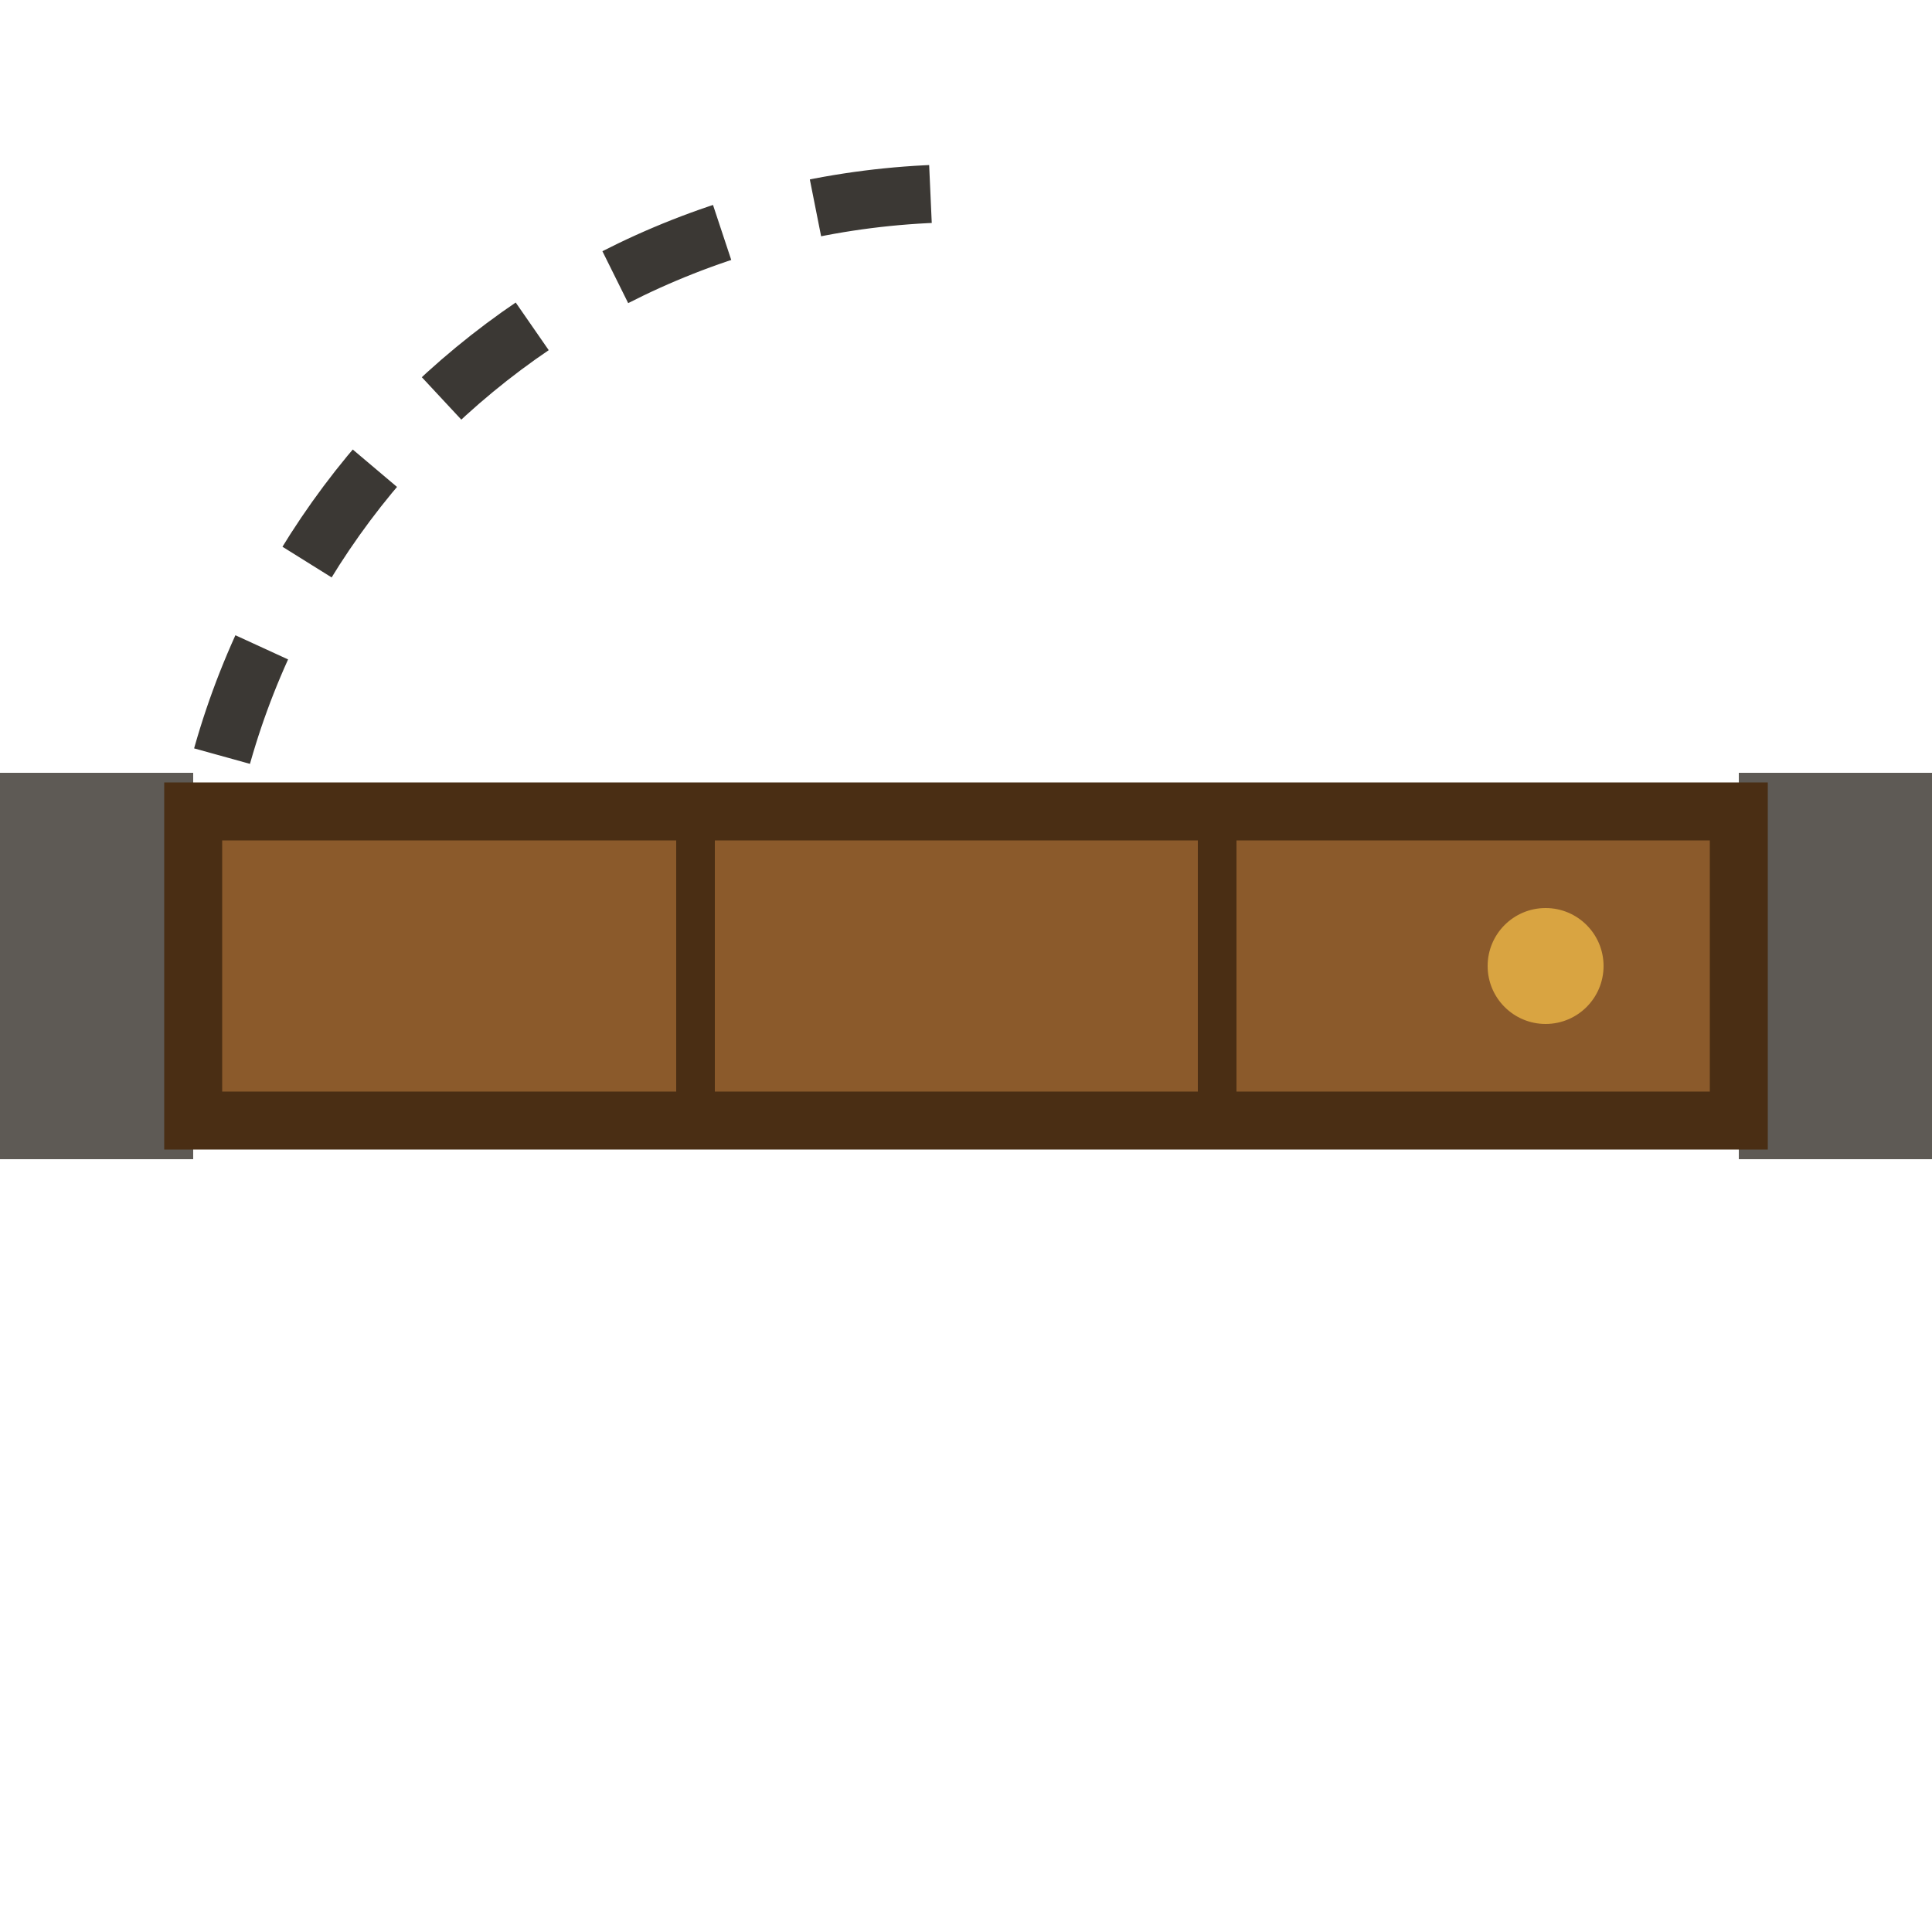
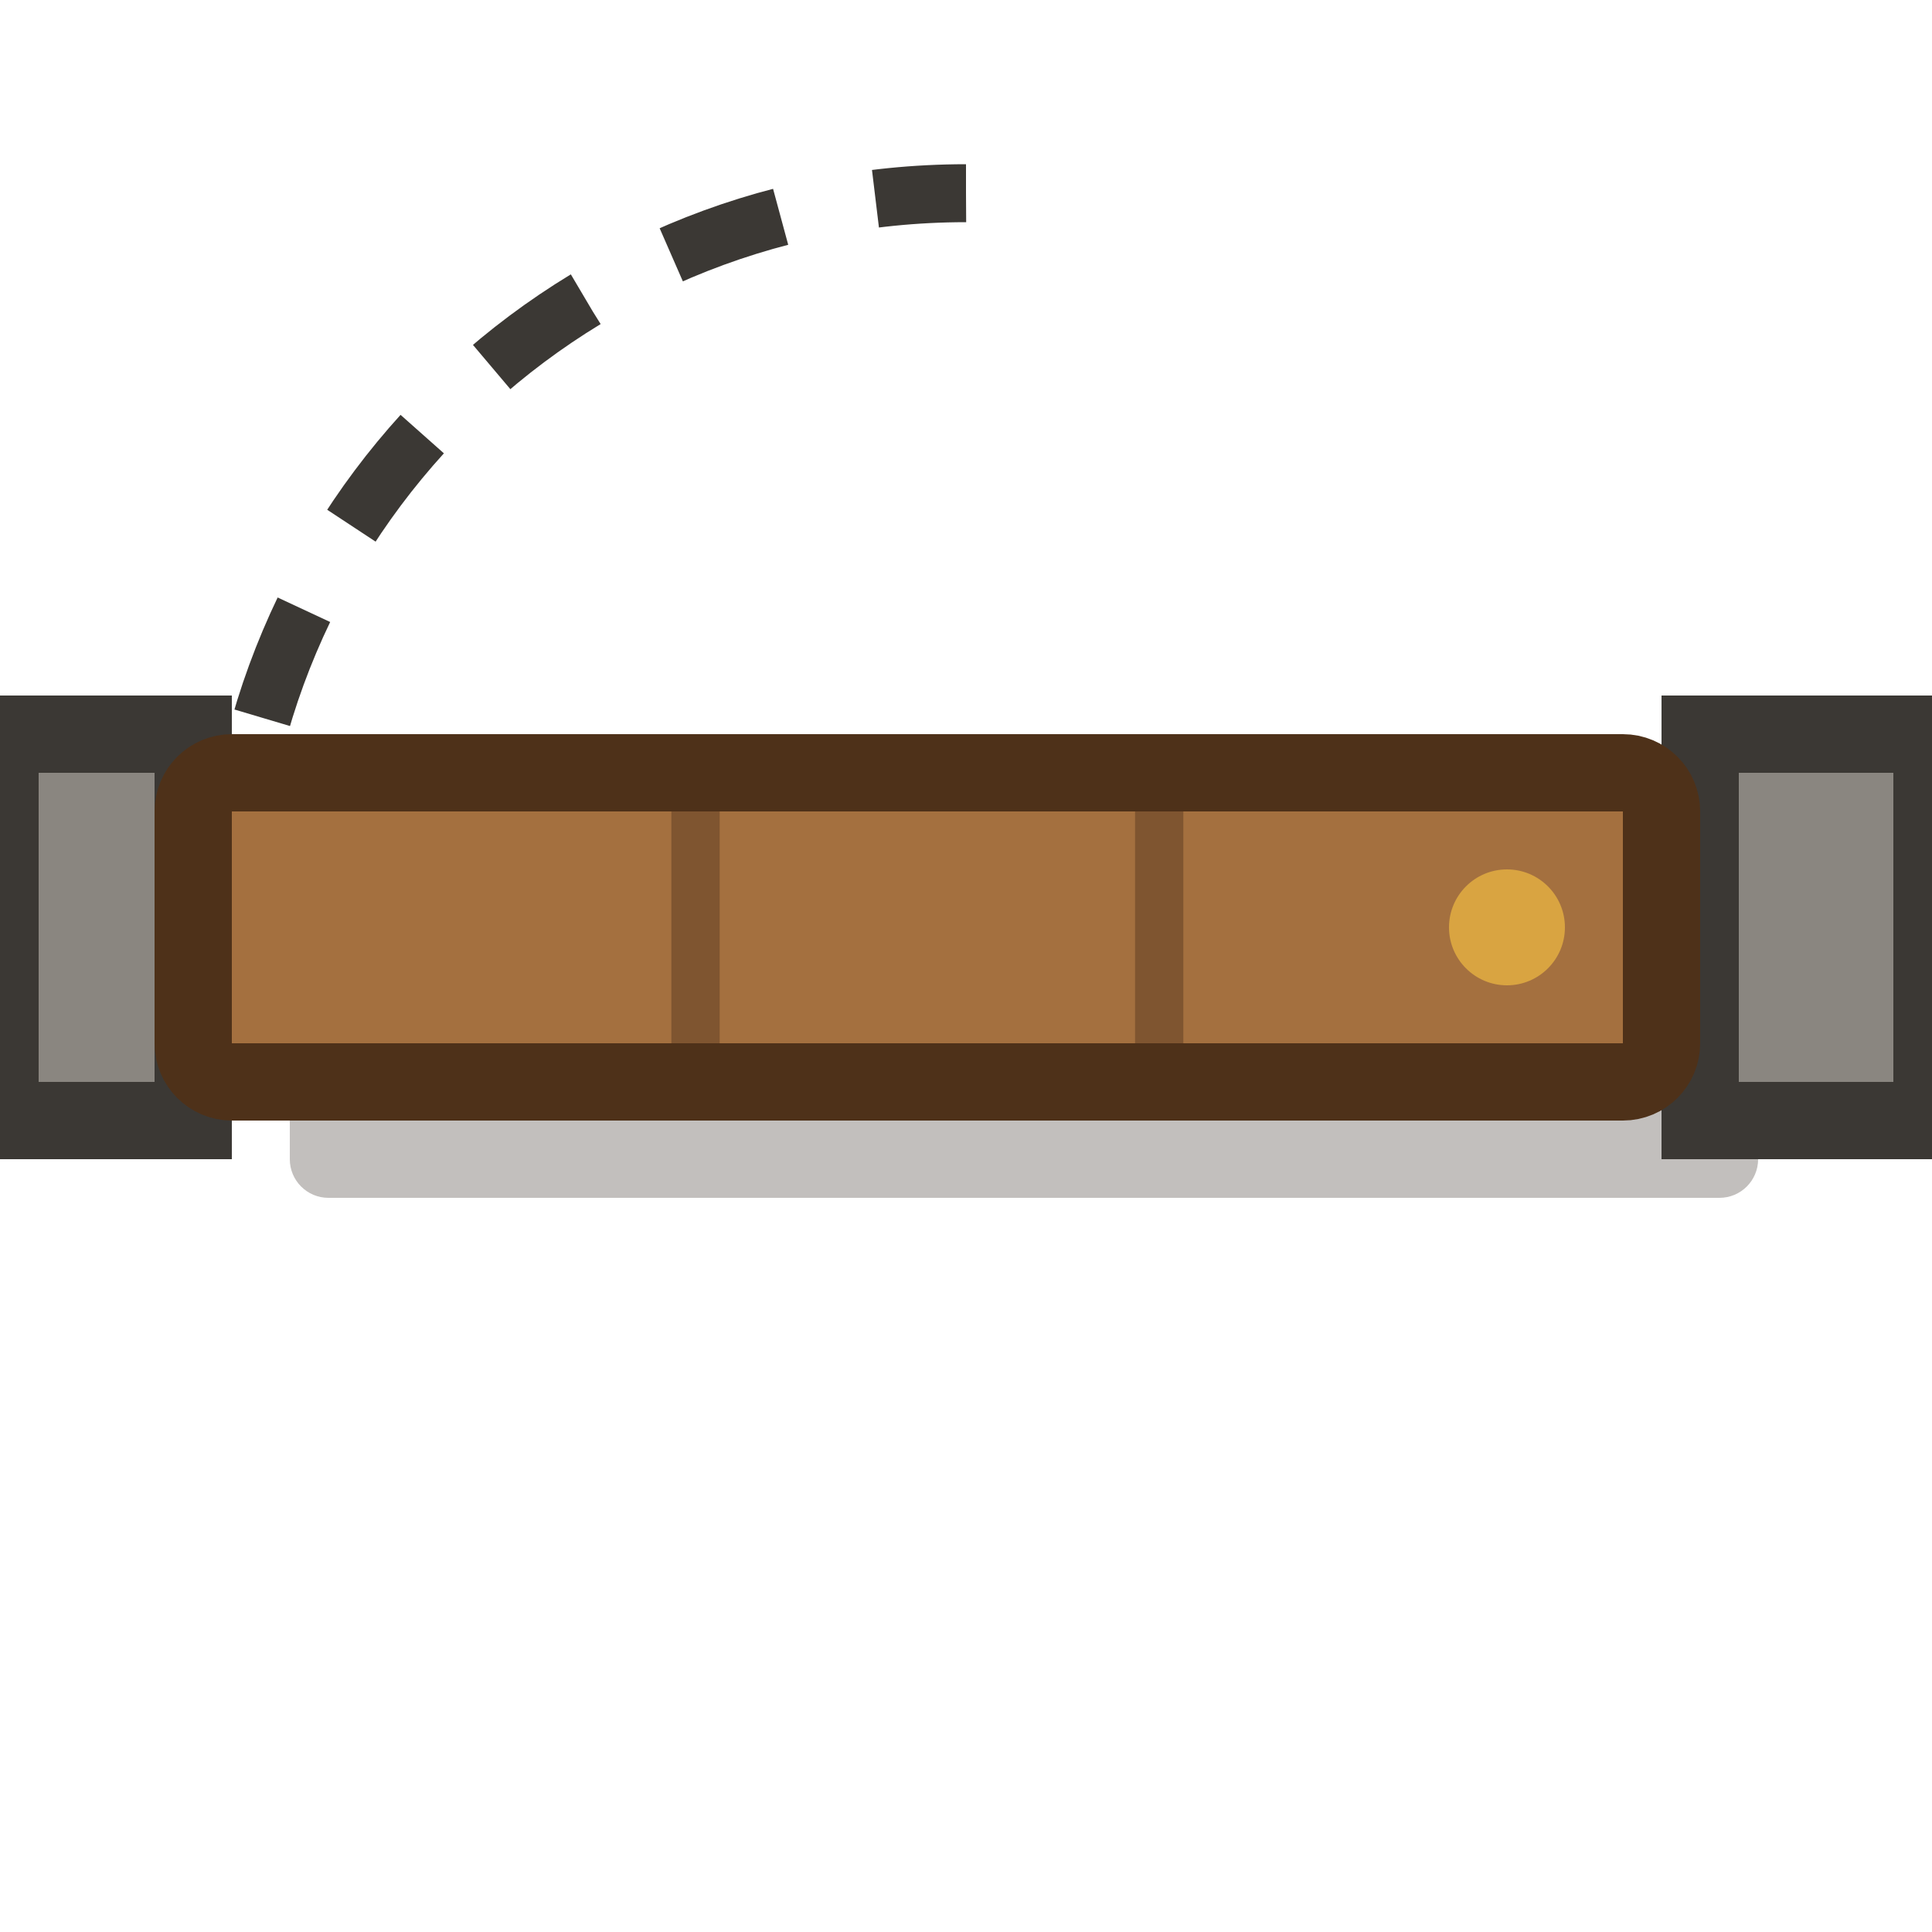
<svg xmlns="http://www.w3.org/2000/svg" viewBox="0 0 100 100" width="256" height="256">
-   <path d="M10 50A40 40 0 0 1 50 10" fill="none" stroke="#3b3834" stroke-width="3" stroke-dasharray="6 5" />
-   <rect x="0" y="40" width="10" height="20" fill="#5e5a55" />
-   <rect x="90" y="40" width="10" height="20" fill="#5e5a55" />
-   <rect x="10" y="42" width="80" height="16" fill="#8b5a2b" stroke="#4a2e14" stroke-width="3" />
-   <path d="M36 42v16M63 42v16" stroke="#4a2e14" stroke-width="2" />
-   <circle cx="80" cy="50" r="3" fill="#d9a441" />
+   <path d="M12 48A38 38 0 0 1 50 10" fill="none" stroke="#3b3834" stroke-width="3" stroke-dasharray="6 5" />
+   <g transform="translate(5 6)" fill="#241811" opacity=".28" stroke="none">
+     <rect x="10" y="40" width="76" height="16" rx="2" />
+   </g>
+   <rect x="0" y="38" width="10" height="20" fill="#8a8680" stroke="#3b3834" stroke-width="4" />
+   <rect x="88" y="38" width="12" height="20" fill="#8a8680" stroke="#3b3834" stroke-width="4" />
+   <rect x="10" y="40" width="76" height="16" rx="2" fill="#a4703f" stroke="#4e3119" stroke-width="4" />
+   <path d="M36 42v12M60 42v12" stroke="#7f5530" stroke-width="2.5" />
+   <circle cx="78" cy="48" r="3" fill="#d9a441" />
</svg>
